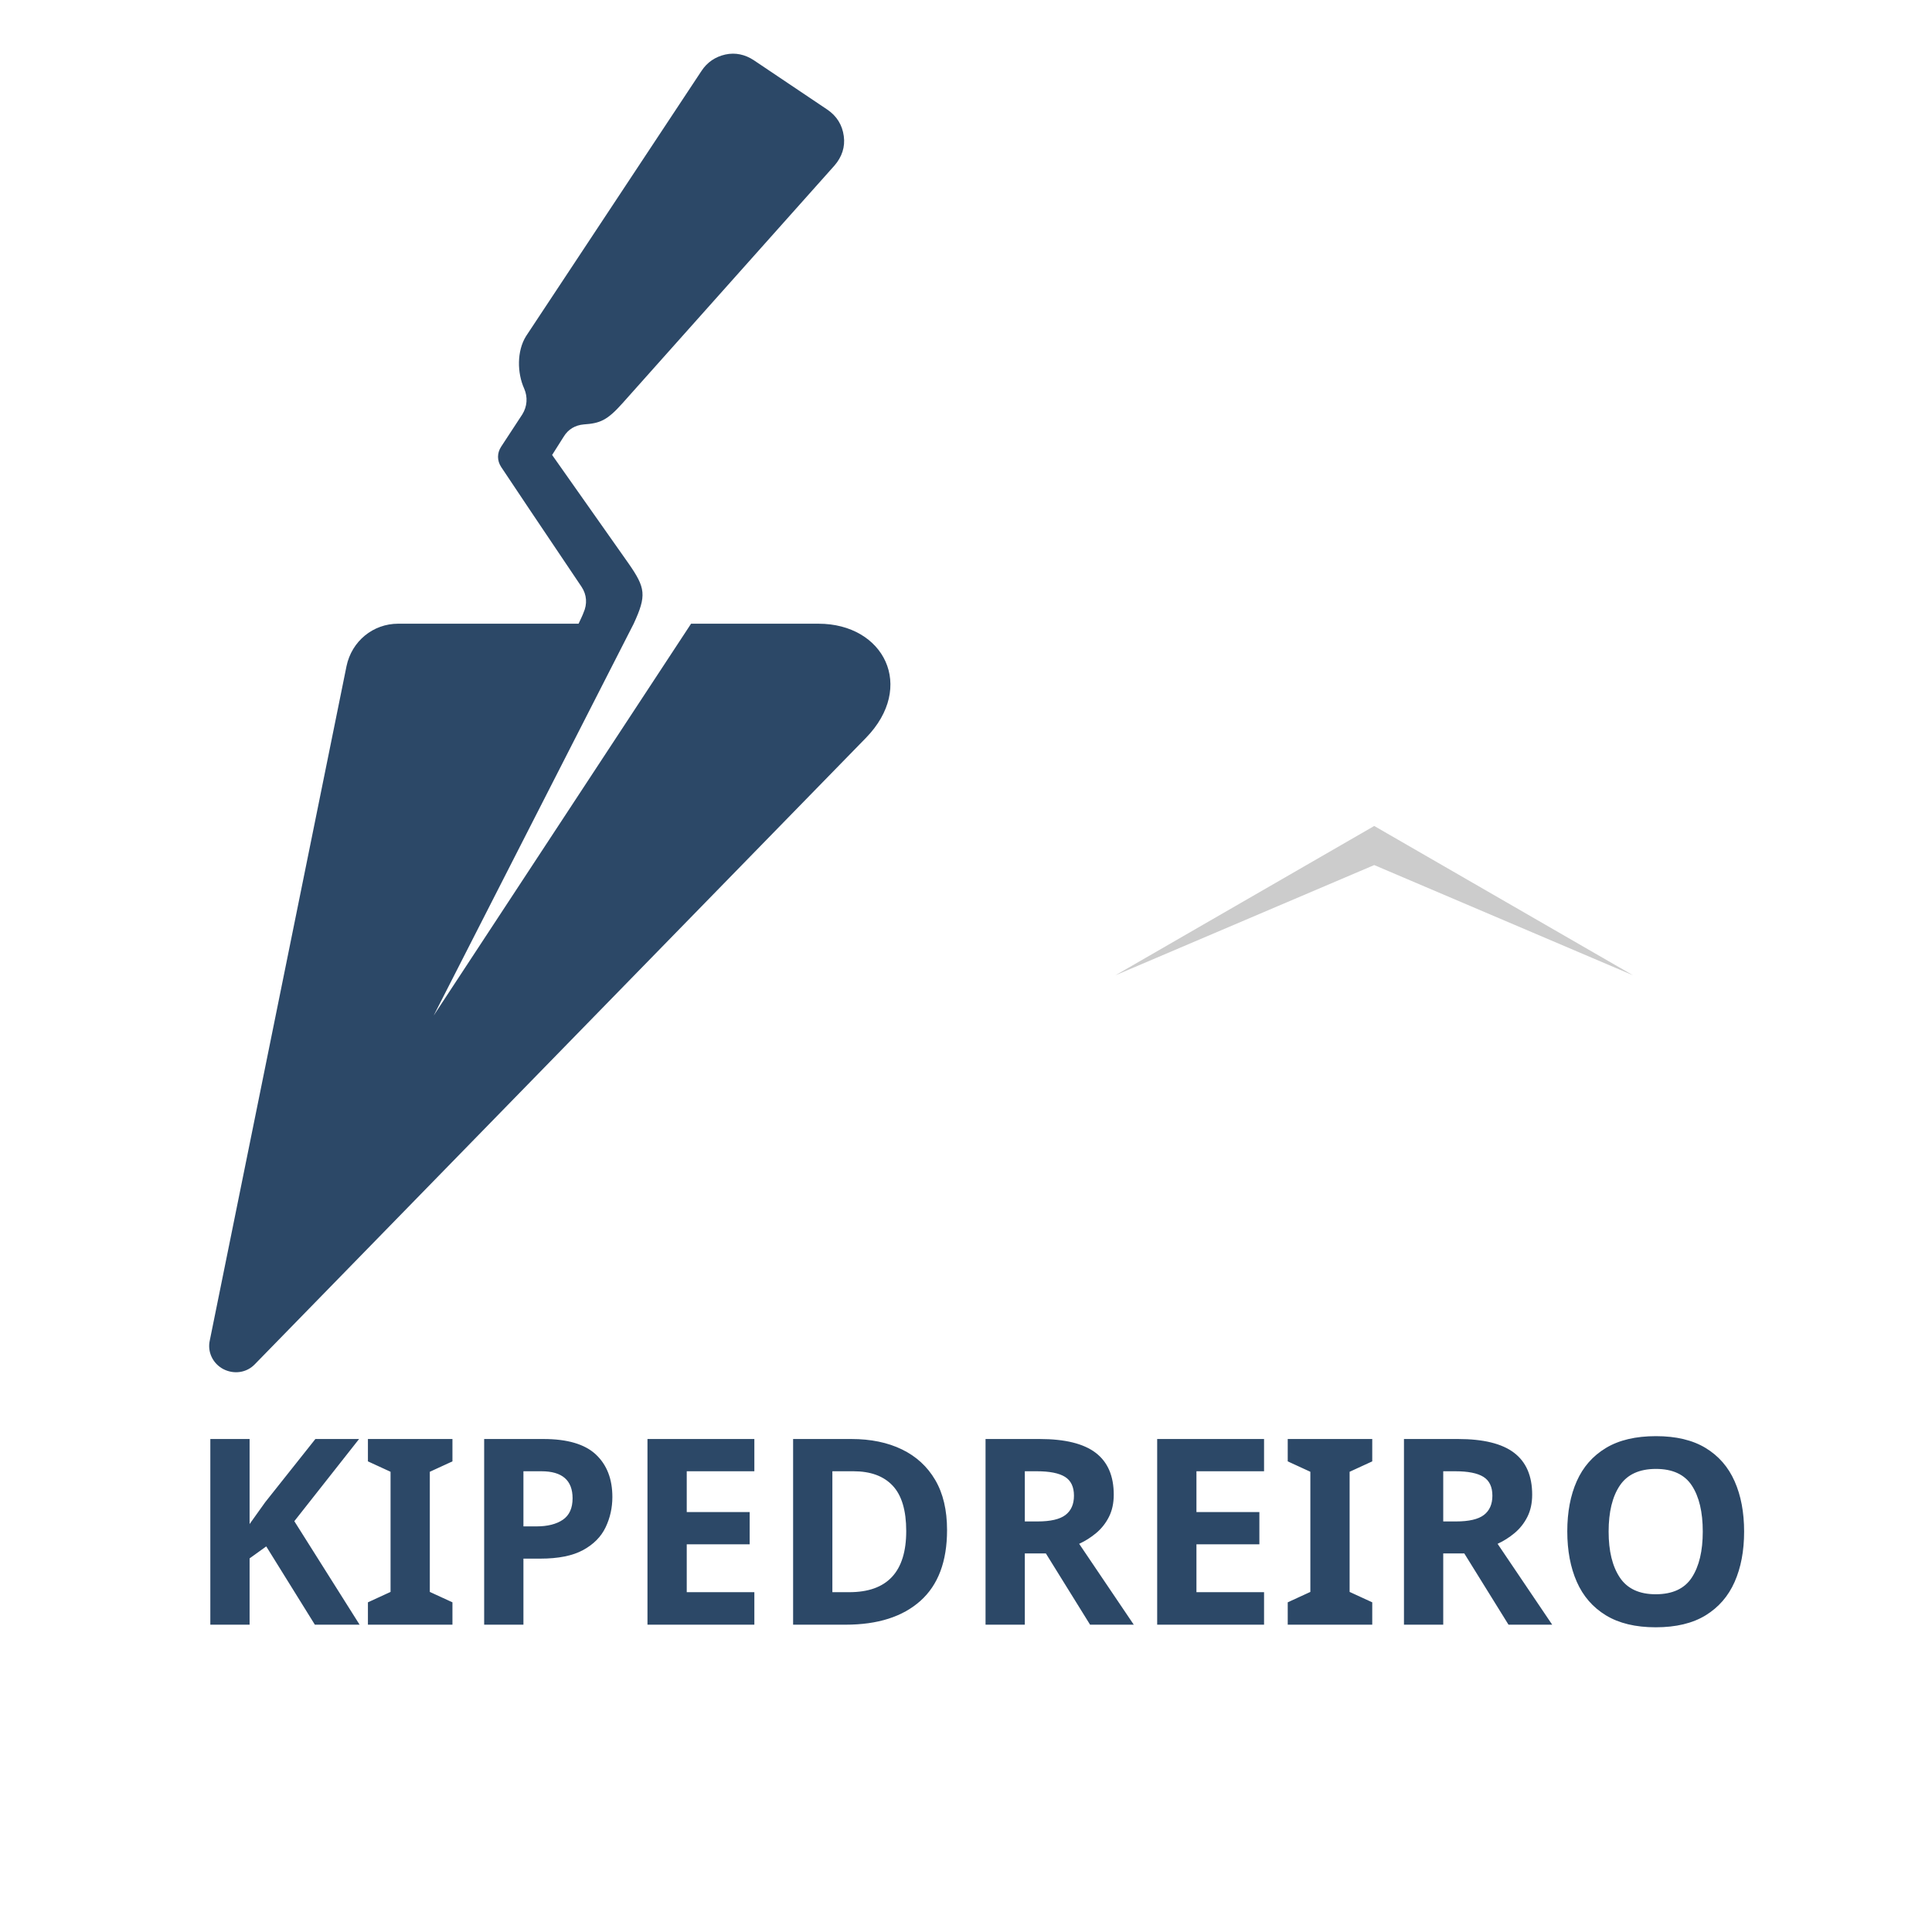
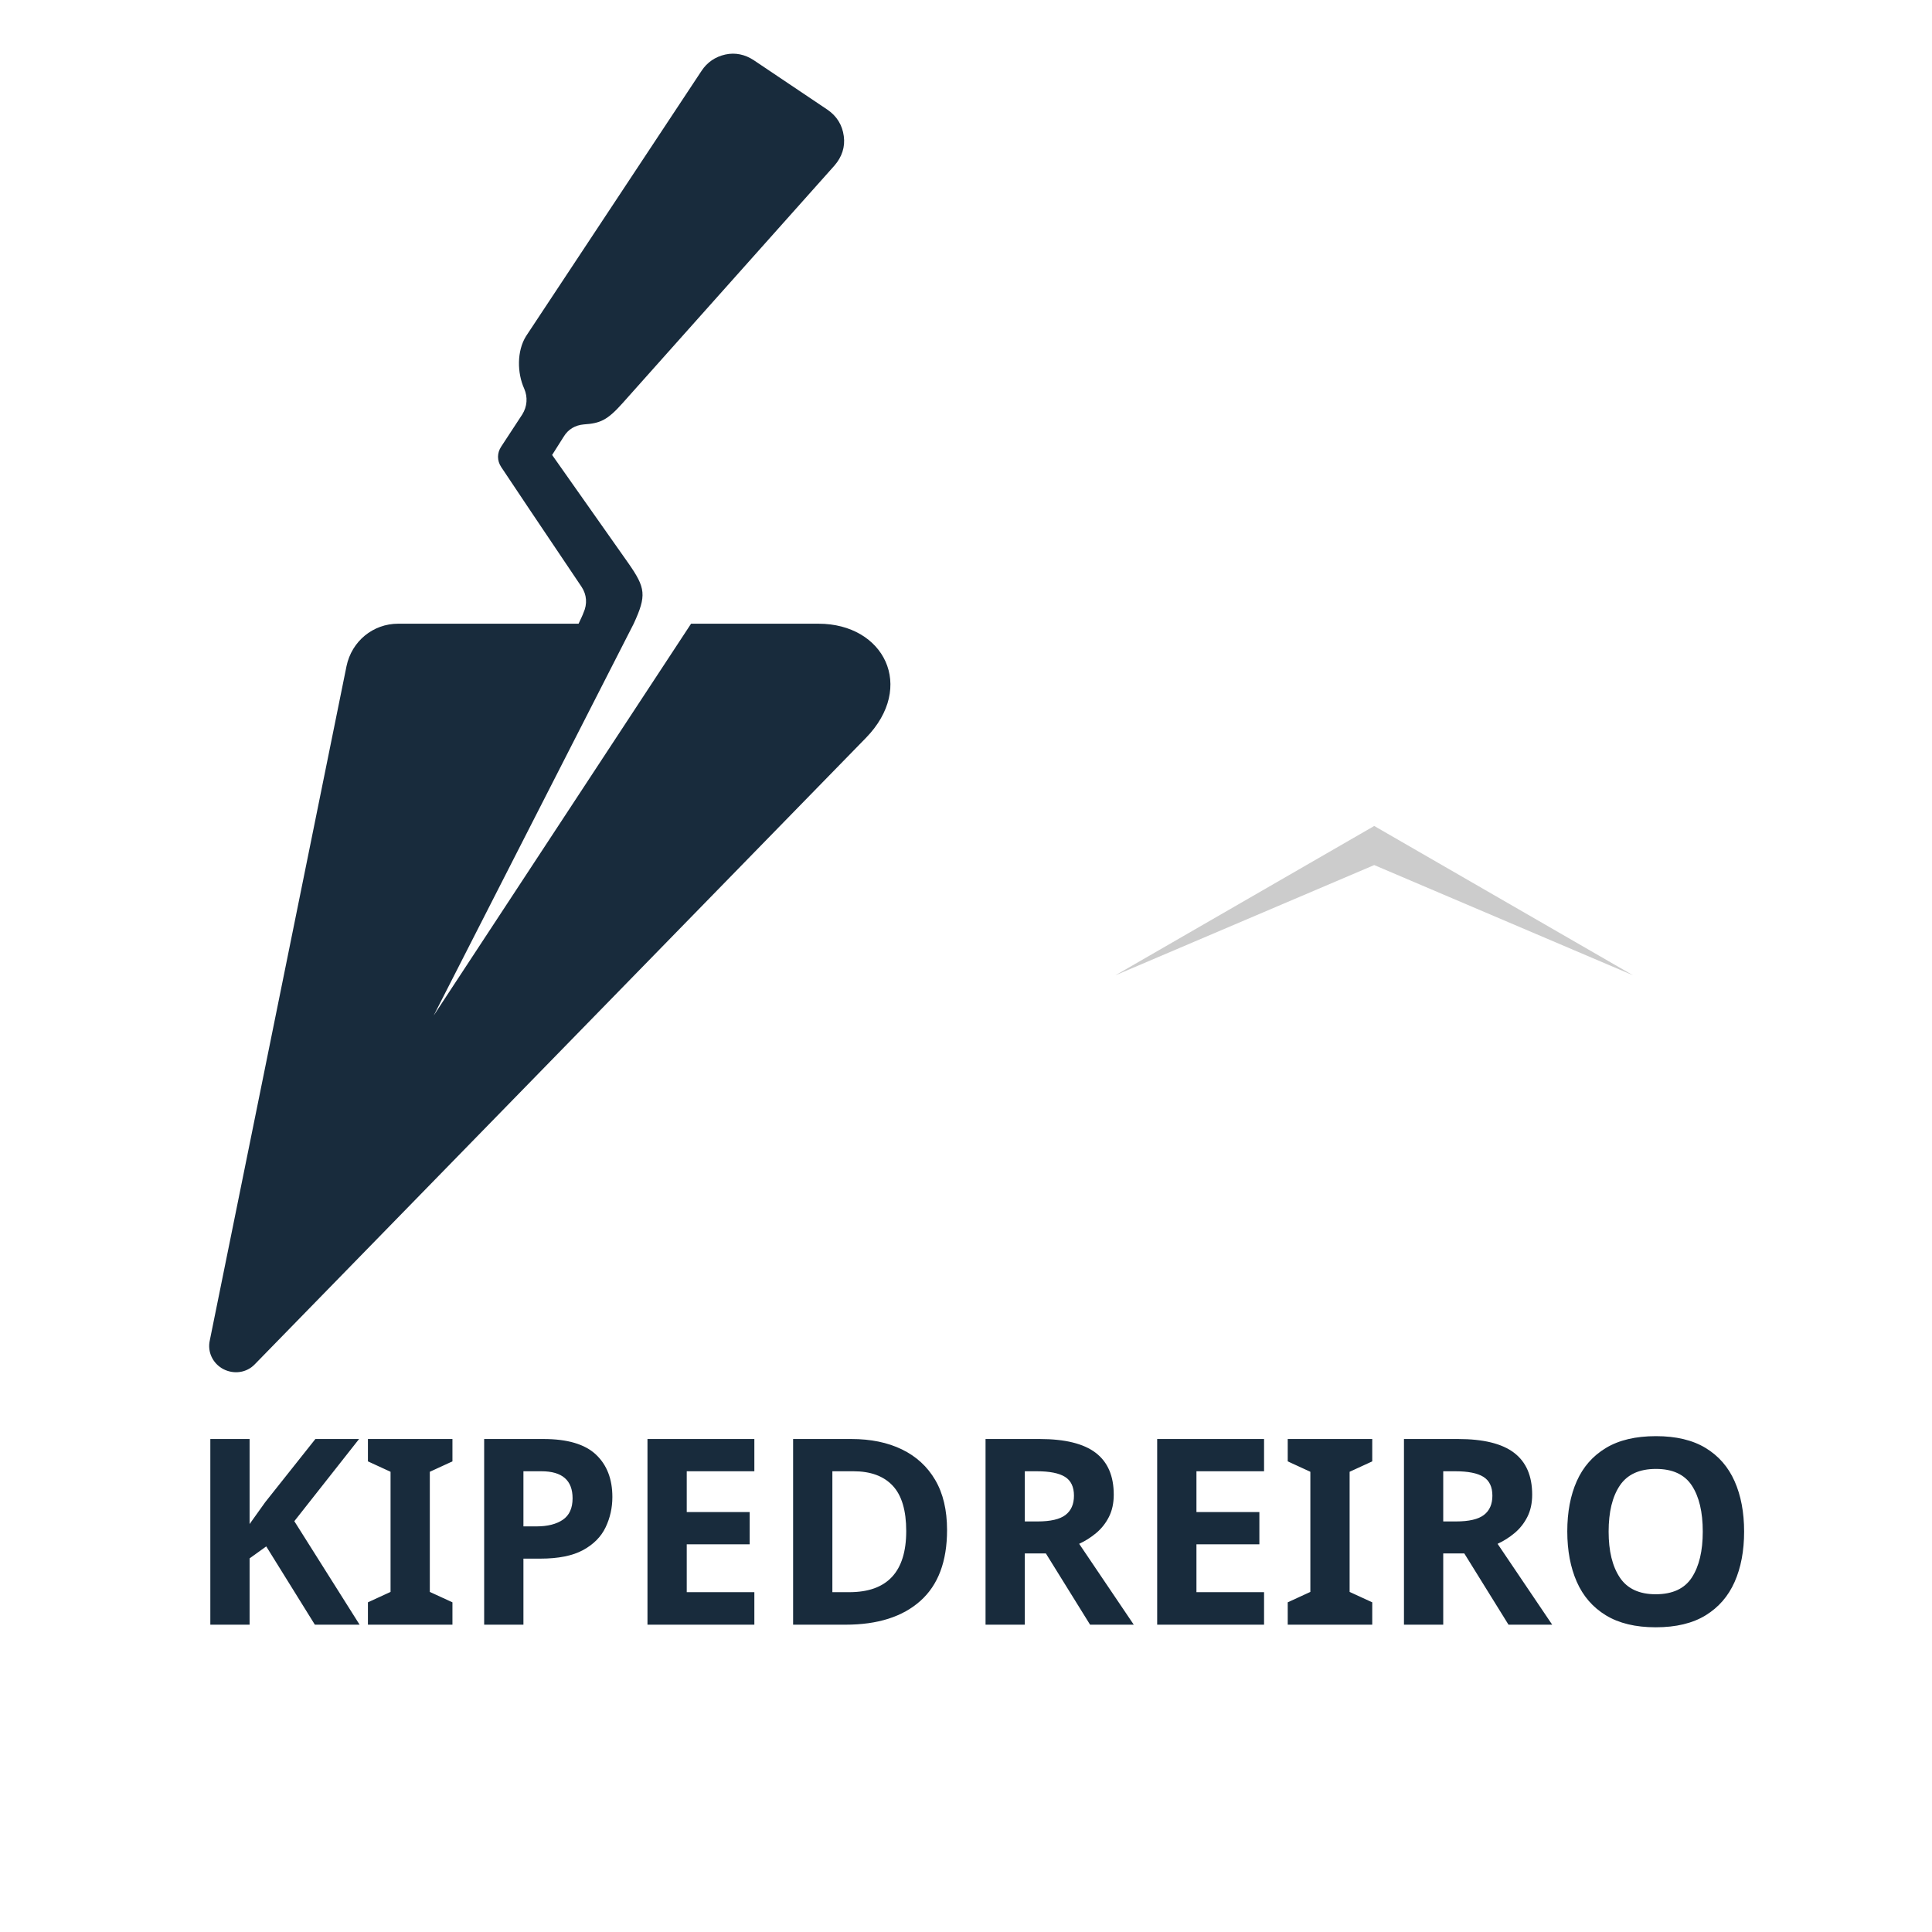
<svg xmlns="http://www.w3.org/2000/svg" id="Layer_1" version="1.1" viewBox="0 0 4000 4000">
  <defs>
    <style>
      .st0 {
        font-size: 538.41px;
      }

      .st0, .st1 {
        font-family: Montserrat-Bold, Montserrat;
        font-weight: 700;
      }

      .st0, .st2 {
-         fill:#2C4867;
+         fill:#182b3c;
      }

      .st3 {
        fill: #ccc;
      }

      .st3, .st2, .st4 { 
        fill-rule: evenodd;
      }

      .st1 {
        fill: rgb(255, 255, 255);
        font-size: 207.98px;
      }

      .st4 {
        fill:rgb(255, 255, 255);
      }
    </style>
  </defs>
  <path class="st4" d="M1794.78,2882.3h-518.26c-34.7,0-63.23-28.54-63.23-63.23v-144.99c0-34.7,28.54-63.23,63.23-63.23h518.26c34.7,0,63.23,28.53,63.23,63.23v144.99c0,34.7-28.53,63.23-63.23,63.23h0ZM3395.05,1662.25v161.19l182,104.87v953.98h-104.13v-893.83l-627.74-362.45-627.77,362.45v893.83h-205.91c-35.47,0-64-28.54-64-63.23v-144.99c0-34.7,28.53-63.23,64-63.23h101.79v-97.19h-424.94c-34.7,0-63.23-28.54-63.23-63.23v-144.21c0-34.7,28.53-63.23,63.23-63.23h424.94v-97.16h-101.79c-35.47,0-64-28.53-64-64v-144.22c0-34.72,28.53-63.26,64-63.26h195.9l183.54-106.41c-18.52-10.81-30.84-30.87-30.84-53.98v-144.99c0-34.73,28.53-63.26,63.23-63.26h421.86l395.64,228.28v-71.71h154.23ZM1472.42,2513.65h-485.86l265.29-270.68h220.57c34.7,0,63.23,28.53,63.23,63.23v144.21c0,34.7-28.53,63.23-63.23,63.23h0ZM1794.78,2145.8h-448.06l264.52-271.48h183.54c34.7,0,63.23,28.53,63.23,63.26v144.22c0,35.47-28.53,64-63.23,64h0ZM2206.59,1777.16h-500.5l206.68-212.07c18.52-19.29,33.18-39.35,44.74-59.41h249.08c35.5,0,64.04,28.53,64.04,63.26v144.99c0,34.7-28.54,63.23-64.04,63.23h0ZM1060.61,2882.3h-433.42l265.29-271.46h168.13c34.7,0,63.23,28.53,63.23,63.23v144.99c0,34.7-28.53,63.23-63.23,63.23h0Z" />
  <path class="st2" d="M1792.47,1528.05l-1264.78,1296.4c-16.95,17.75-43.17,21.6-65.54,10.04-21.6-11.58-33.16-35.5-27.77-59.41l283.04-1395.87c10.79-51.65,54.76-87.91,107.18-87.91h373.29c4.62-10.02,8.47-17.72,10.02-22.37,8.47-18.49,6.93-37.78-3.85-53.96-87.15-129.57-142.68-212.1-166.59-248.34-8.48-13.1-8.48-28.54,0-41.64,14.64-22.37,29.3-44.74,43.95-67.11,10.04-16.21,11.58-35.47,3.88-53.22-14.66-32.39-15.44-77.87,3.85-108.75l363.22-549.07c11.58-17.75,28.53-29.33,49.37-33.96,20.83-4.62,40.86,0,58.61,11.59l152.69,102.56c19.29,13.13,30.85,31.61,33.93,54.76,3.11,22.37-3.85,43.17-19.26,60.93l-438.81,492.03c-31.64,35.47-46.28,41.66-80.21,43.97-17.75,1.54-32.39,10.02-41.67,25.46l-23.91,37.78,158.11,224.43c35.47,50.88,37.78,66.32,10.78,124.93l-414.13,811.31,532.92-811.31h263.75c135.74,0,202.05,130.32,97.93,236.75h0Z" />
  <polygon class="st3" points="2845.18 1710.08 2309.18 2019.31 2845.18 1791.03 3381.15 2019.31 2845.18 1710.08" />
  <path class="st4" d="M2689.38,2151.97h125.7v125.7h-125.7v-125.7ZM2876.03,2151.97h125.7v125.7h-125.7v-125.7ZM3001.73,2338.61v125.7h-125.7v-125.7h125.7ZM2815.08,2464.31h-125.7v-125.7h125.7v125.7Z" />
  <text class="st0" transform="translate(387.01 3363.74)">
    <tspan x="0" y="0">KIPEDREIRO</tspan>
  </text>
  <text class="st1" transform="translate(435.39 3618.98)">
    <tspan x="0" y="0">SUA OBRA NO RITMO CERTO</tspan>
  </text>
</svg>
